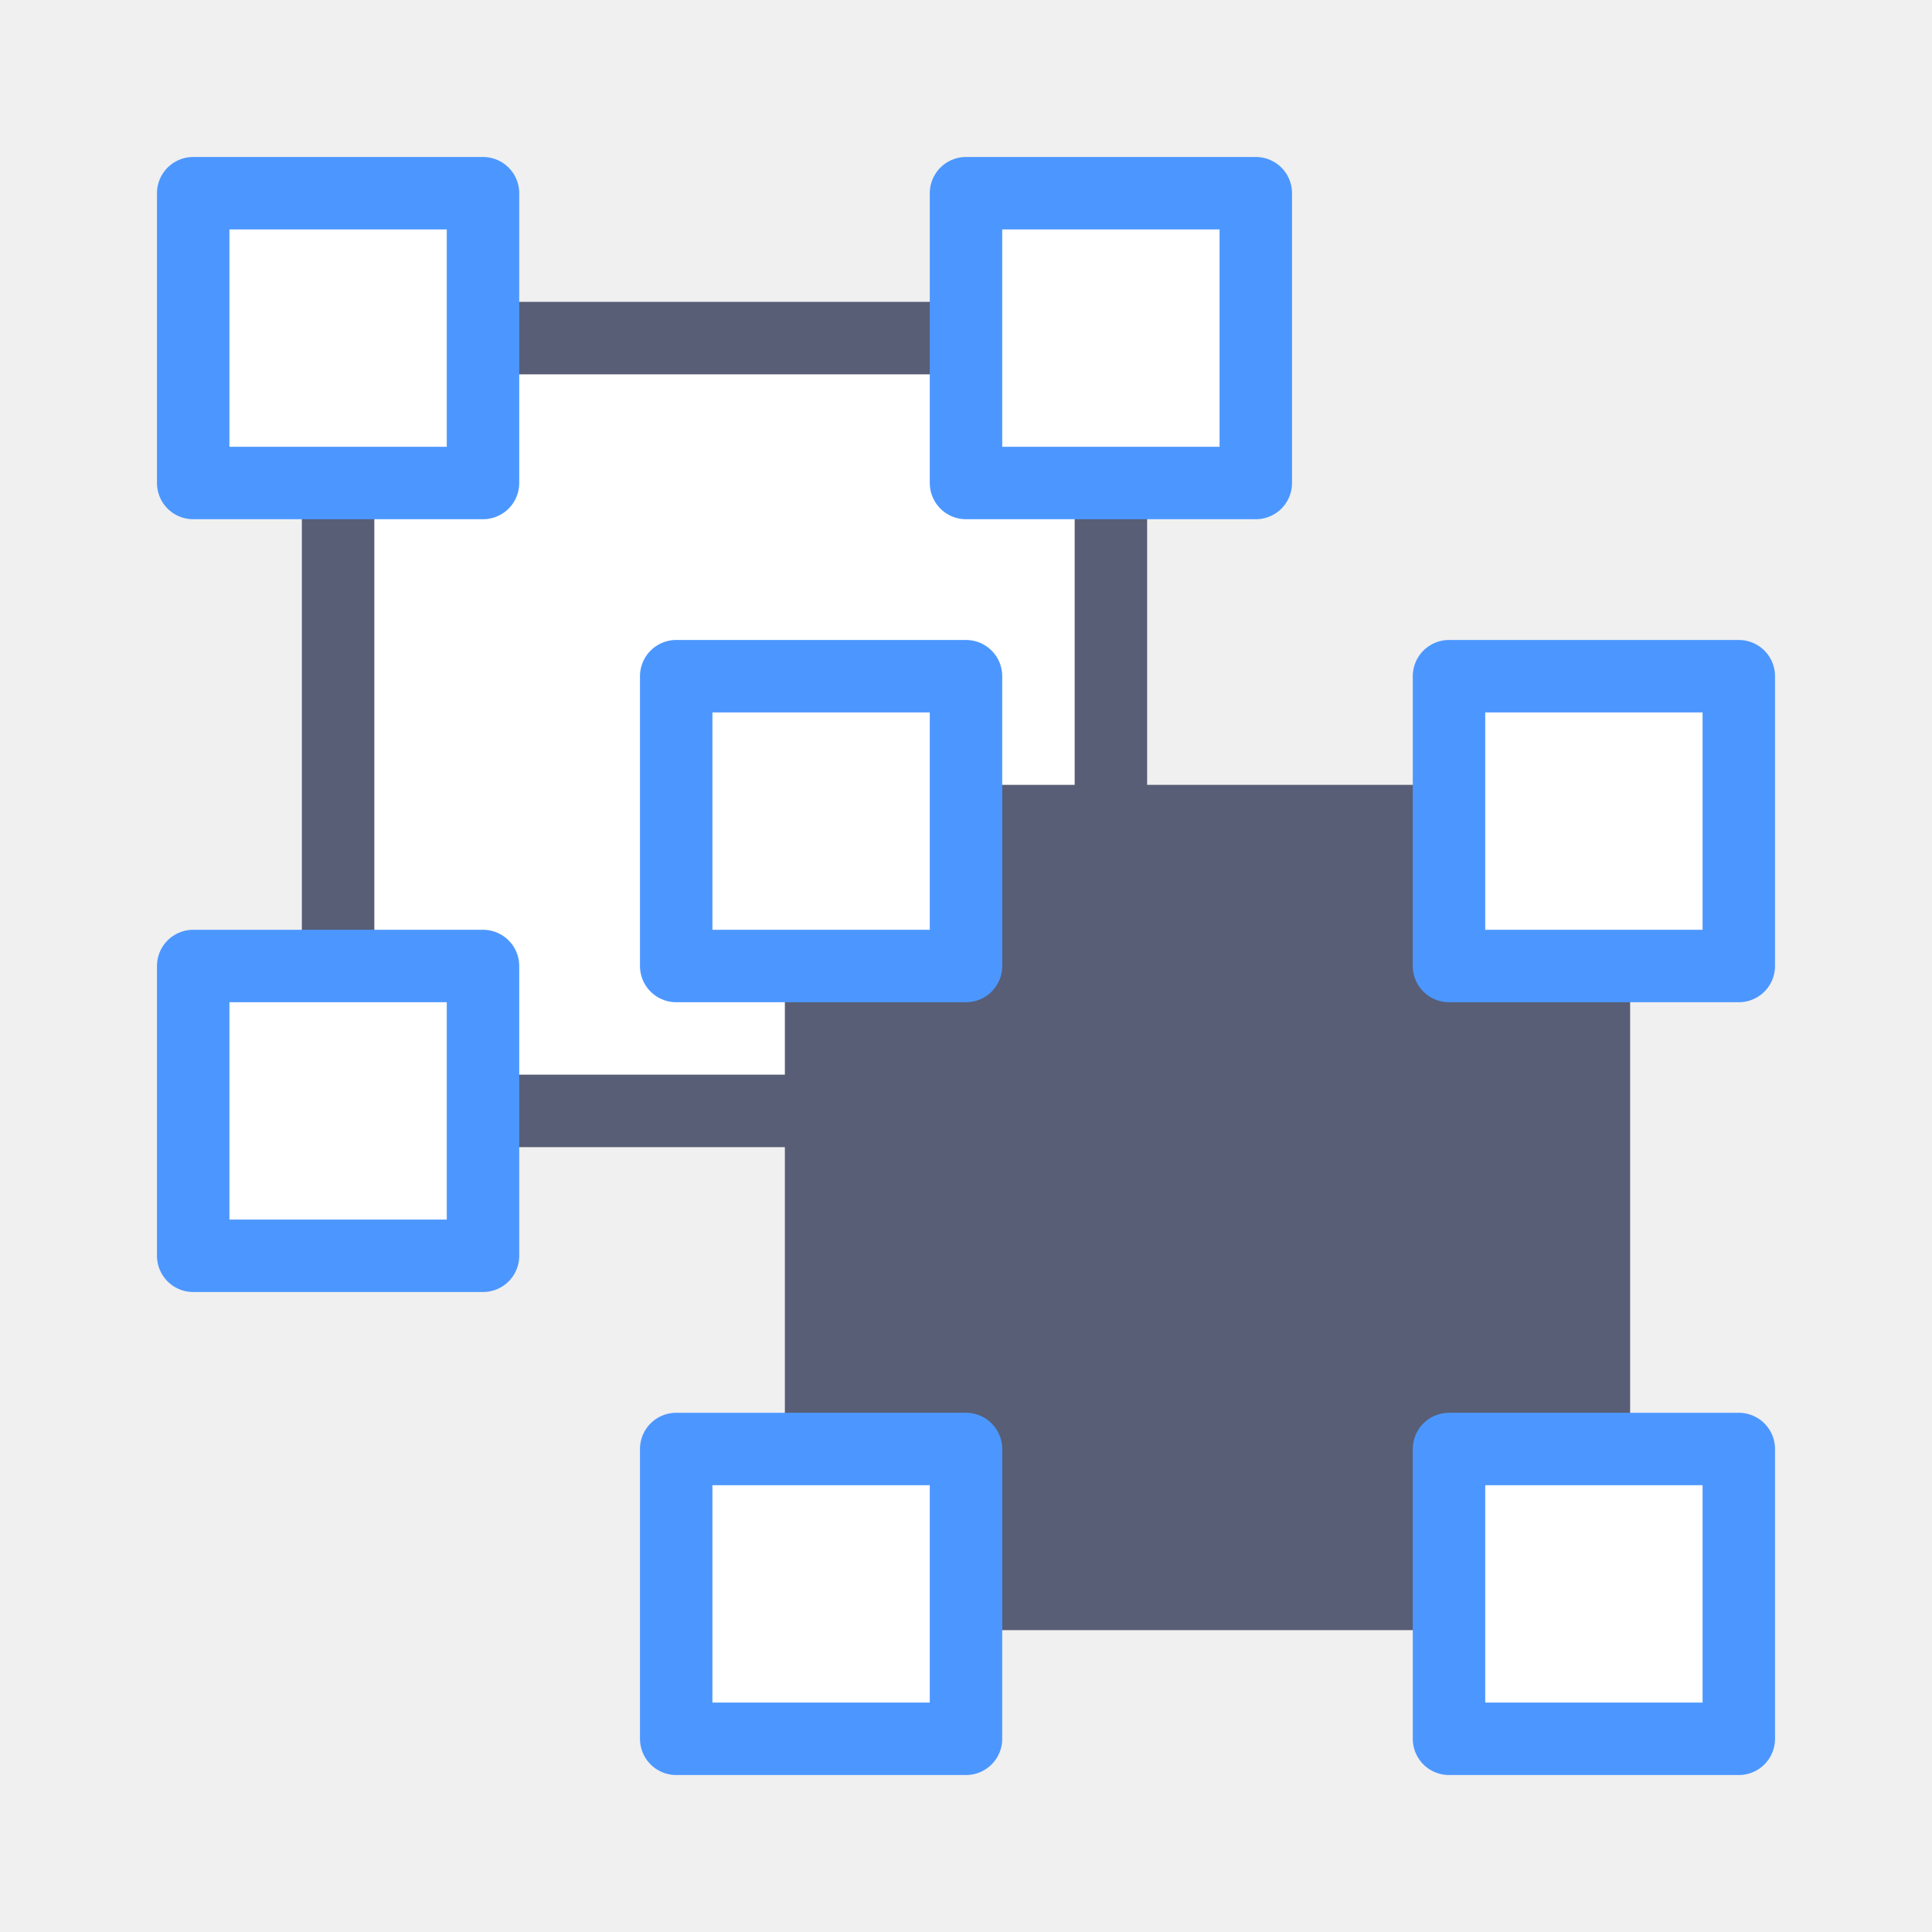
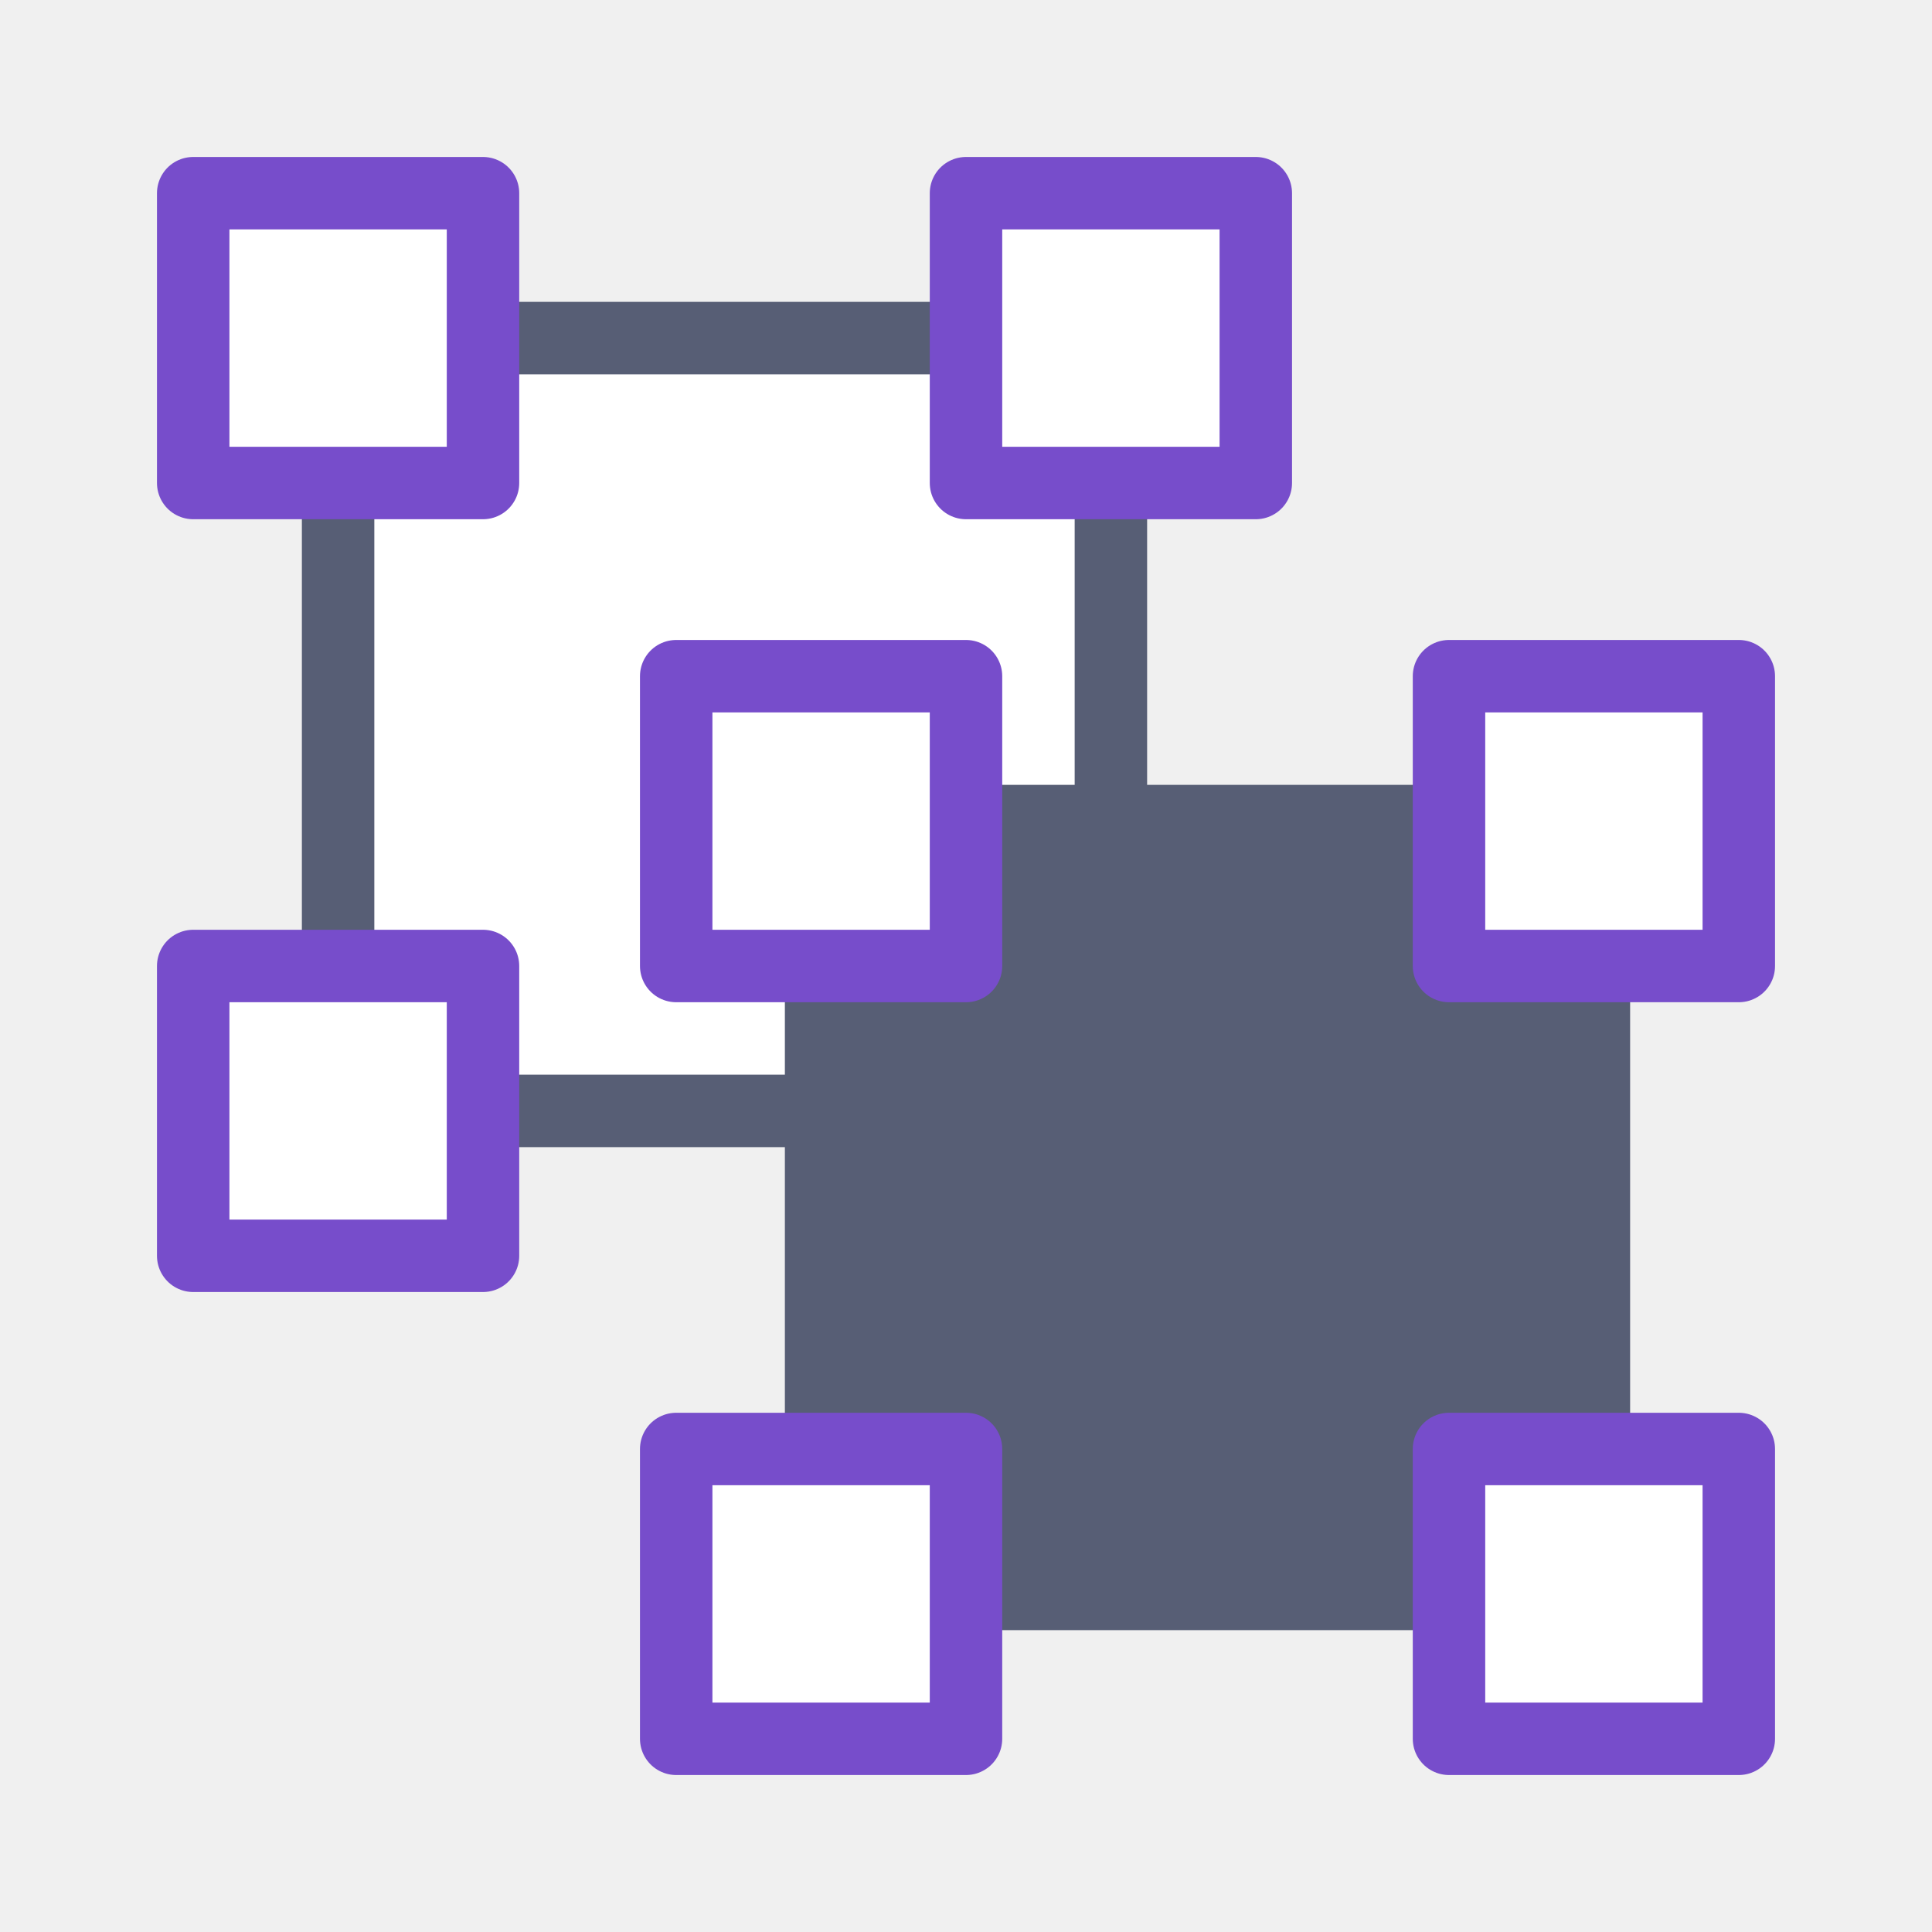
<svg xmlns="http://www.w3.org/2000/svg" width="20px" height="20px" viewBox="0 0 20 20" version="1.1">
  <defs />
  <g id="Page-1" stroke="none" stroke-width="1" fill="none" fill-rule="evenodd">
    <g id="ungroup" stroke-width="0.75">
      <g id="ungroup-icon" transform="translate(10, 10) rotate(180) translate(-10, -10) translate(2, 2)">
        <rect id="Rectangle-3-Copy" stroke="#575E75" fill="#FFFFFF" x="6.5" y="6.5" width="8" height="8" rx="0.5" />
        <rect id="Rectangle-3" stroke="#575E75" fill="#575E75" x="1.5" y="1.5" width="8" height="8" rx="0.5" />
-         <rect id="Rectangle-2" stroke="#4C97FF" fill="#FFFFFF" stroke-linecap="round" stroke-linejoin="round" x="0" y="0" width="3" height="3" />
-         <rect id="Rectangle-2-Copy-2" stroke="#4C97FF" fill="#FFFFFF" stroke-linecap="round" stroke-linejoin="round" x="8" y="0" width="3" height="3" />
-         <rect id="Rectangle-2-Copy" stroke="#4C97FF" fill="#FFFFFF" stroke-linecap="round" stroke-linejoin="round" x="0" y="8" width="3" height="3" />
-         <rect id="Rectangle-2-Copy-3" stroke="#4C97FF" fill="#FFFFFF" stroke-linecap="round" stroke-linejoin="round" x="8" y="8" width="3" height="3" />
-         <rect id="Rectangle-2-Copy-4" stroke="#4C97FF" fill="#FFFFFF" stroke-linecap="round" stroke-linejoin="round" x="13" y="5" width="3" height="3" />
-         <rect id="Rectangle-2-Copy-5" stroke="#4C97FF" fill="#FFFFFF" stroke-linecap="round" stroke-linejoin="round" x="13" y="13" width="3" height="3" />
-         <rect id="Rectangle-2-Copy-6" stroke="#4C97FF" fill="#FFFFFF" stroke-linecap="round" stroke-linejoin="round" x="5" y="13" width="3" height="3" />
+         <rect id="Rectangle-2" stroke="#774DCB" fill="#FFFFFF" stroke-linecap="round" stroke-linejoin="round" x="0" y="0" width="3" height="3" />
+         <rect id="Rectangle-2-Copy-2" stroke="#774DCB" fill="#FFFFFF" stroke-linecap="round" stroke-linejoin="round" x="8" y="0" width="3" height="3" />
+         <rect id="Rectangle-2-Copy" stroke="#774DCB" fill="#FFFFFF" stroke-linecap="round" stroke-linejoin="round" x="0" y="8" width="3" height="3" />
+         <rect id="Rectangle-2-Copy-3" stroke="#774DCB" fill="#FFFFFF" stroke-linecap="round" stroke-linejoin="round" x="8" y="8" width="3" height="3" />
+         <rect id="Rectangle-2-Copy-4" stroke="#774DCB" fill="#FFFFFF" stroke-linecap="round" stroke-linejoin="round" x="13" y="5" width="3" height="3" />
+         <rect id="Rectangle-2-Copy-5" stroke="#774DCB" fill="#FFFFFF" stroke-linecap="round" stroke-linejoin="round" x="13" y="13" width="3" height="3" />
+         <rect id="Rectangle-2-Copy-6" stroke="#774DCB" fill="#FFFFFF" stroke-linecap="round" stroke-linejoin="round" x="5" y="13" width="3" height="3" />
      </g>
    </g>
  </g>
</svg>
